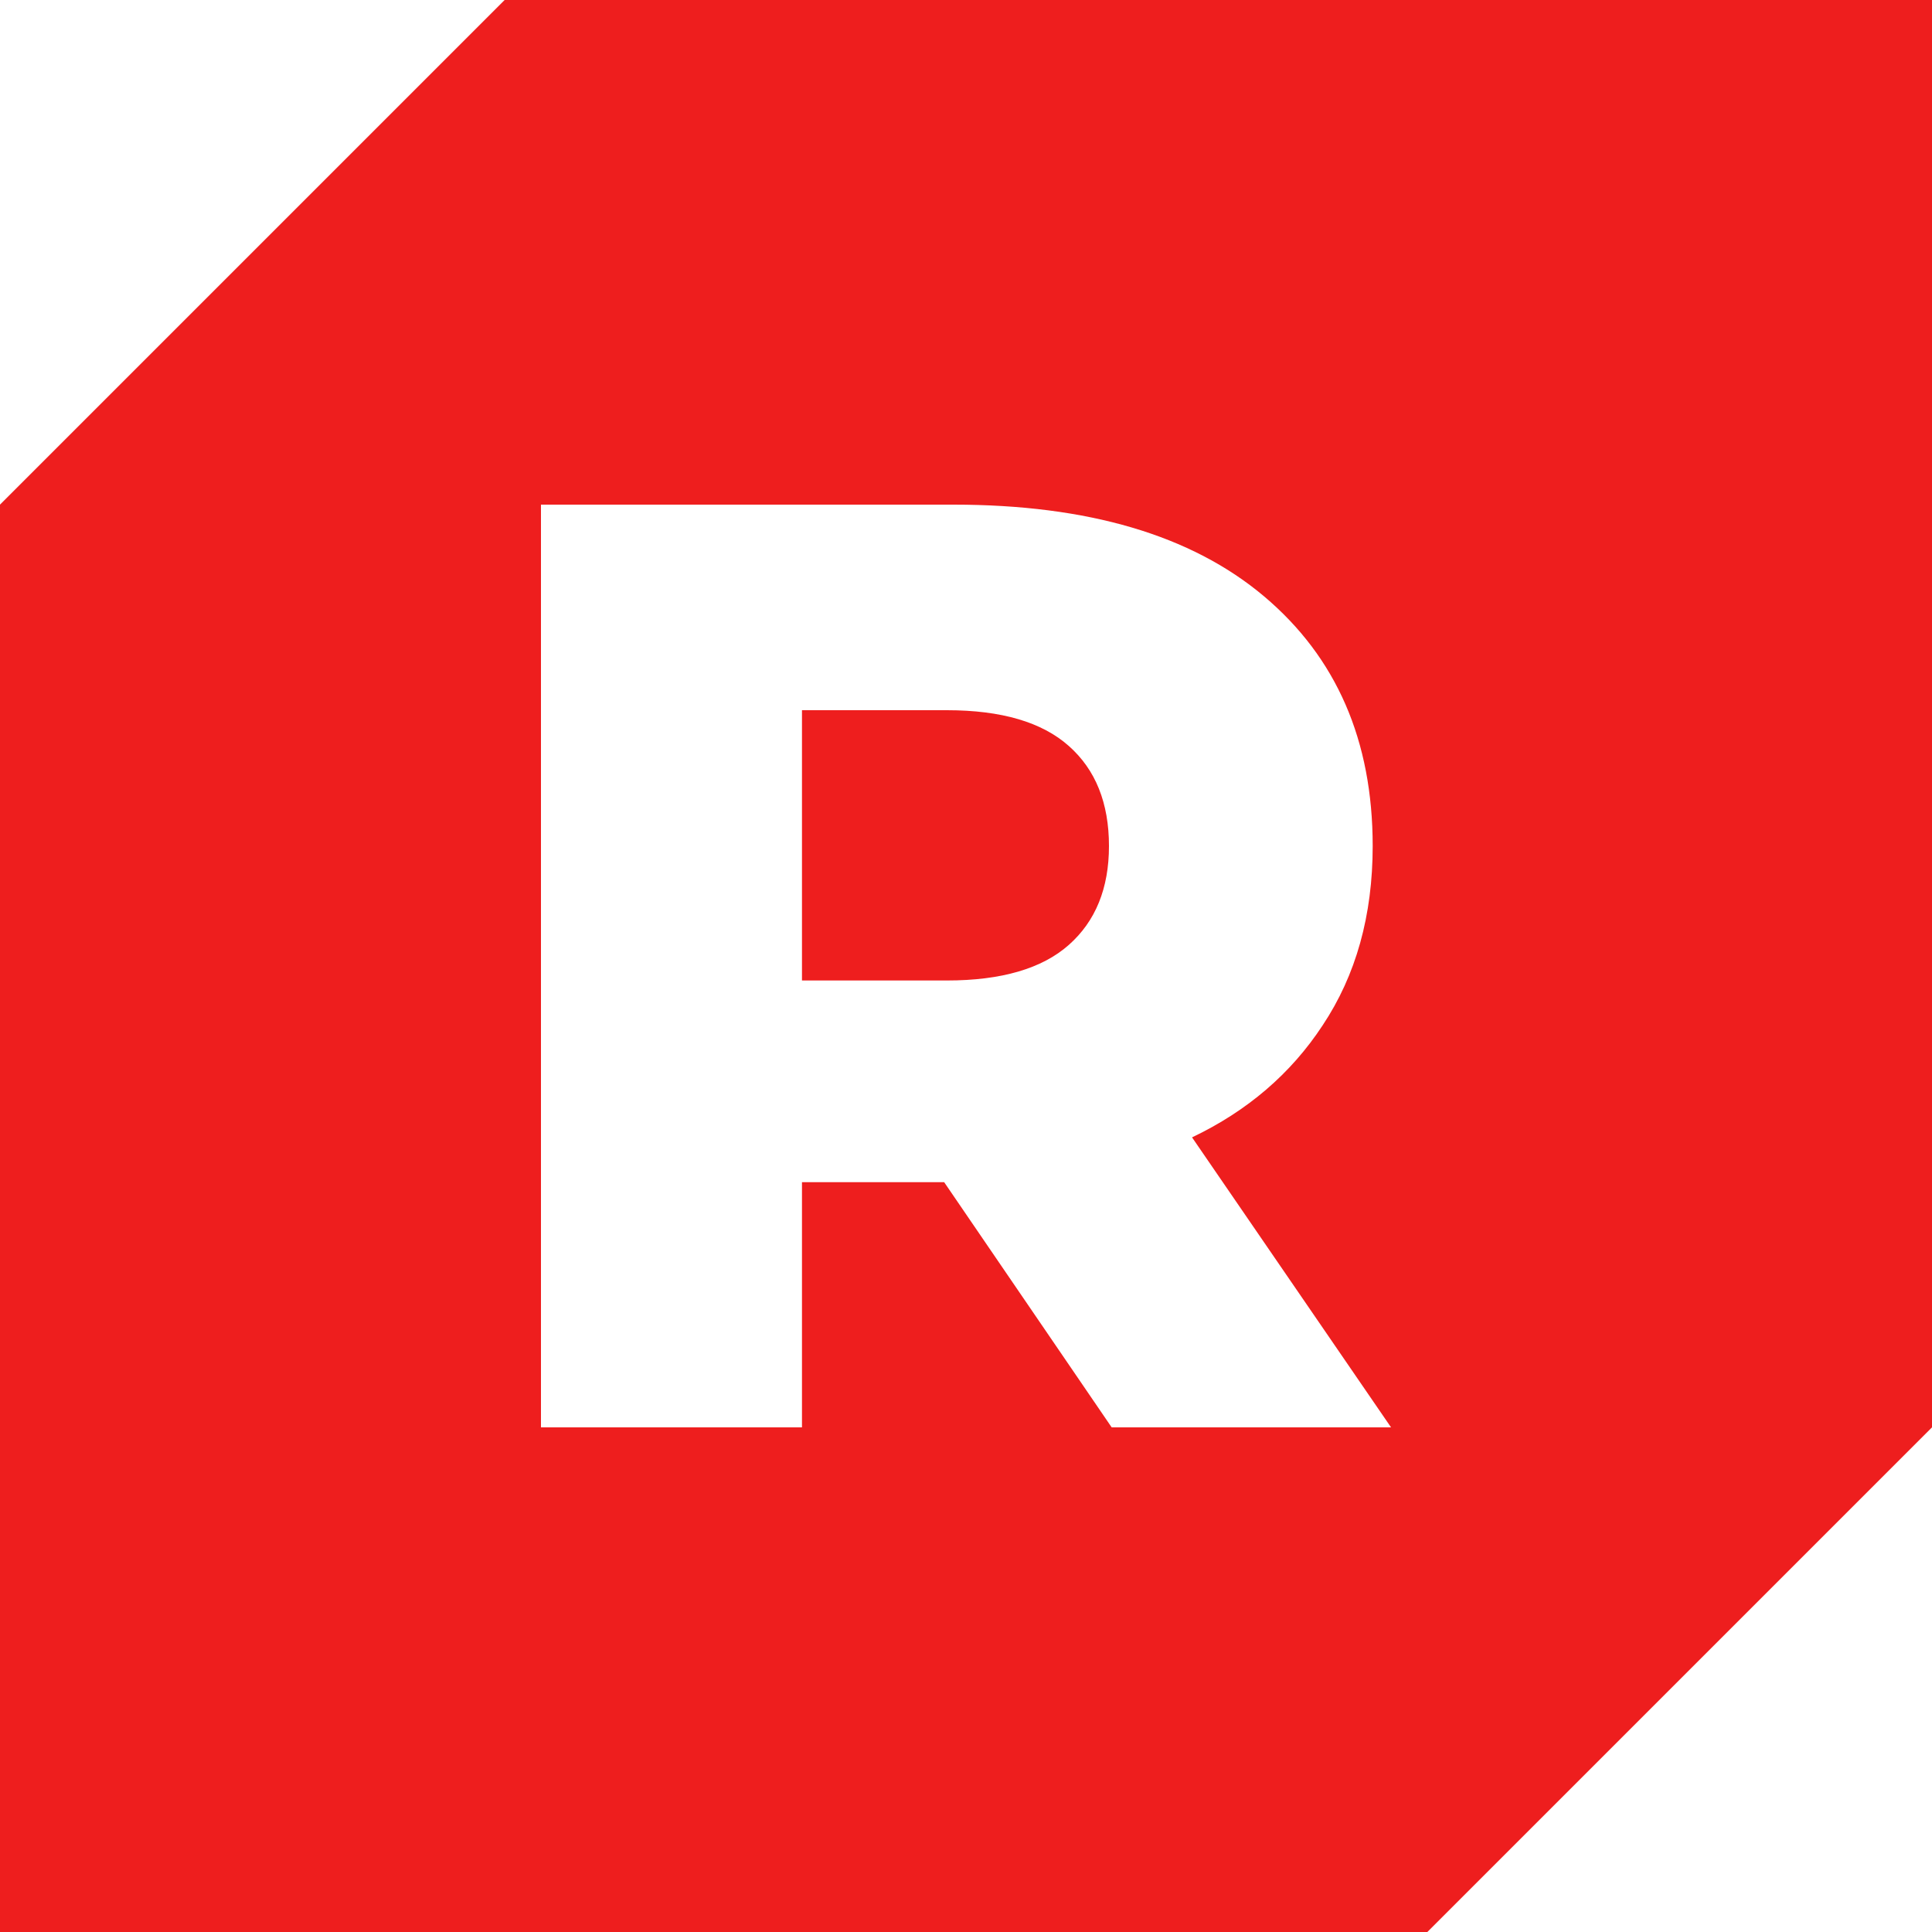
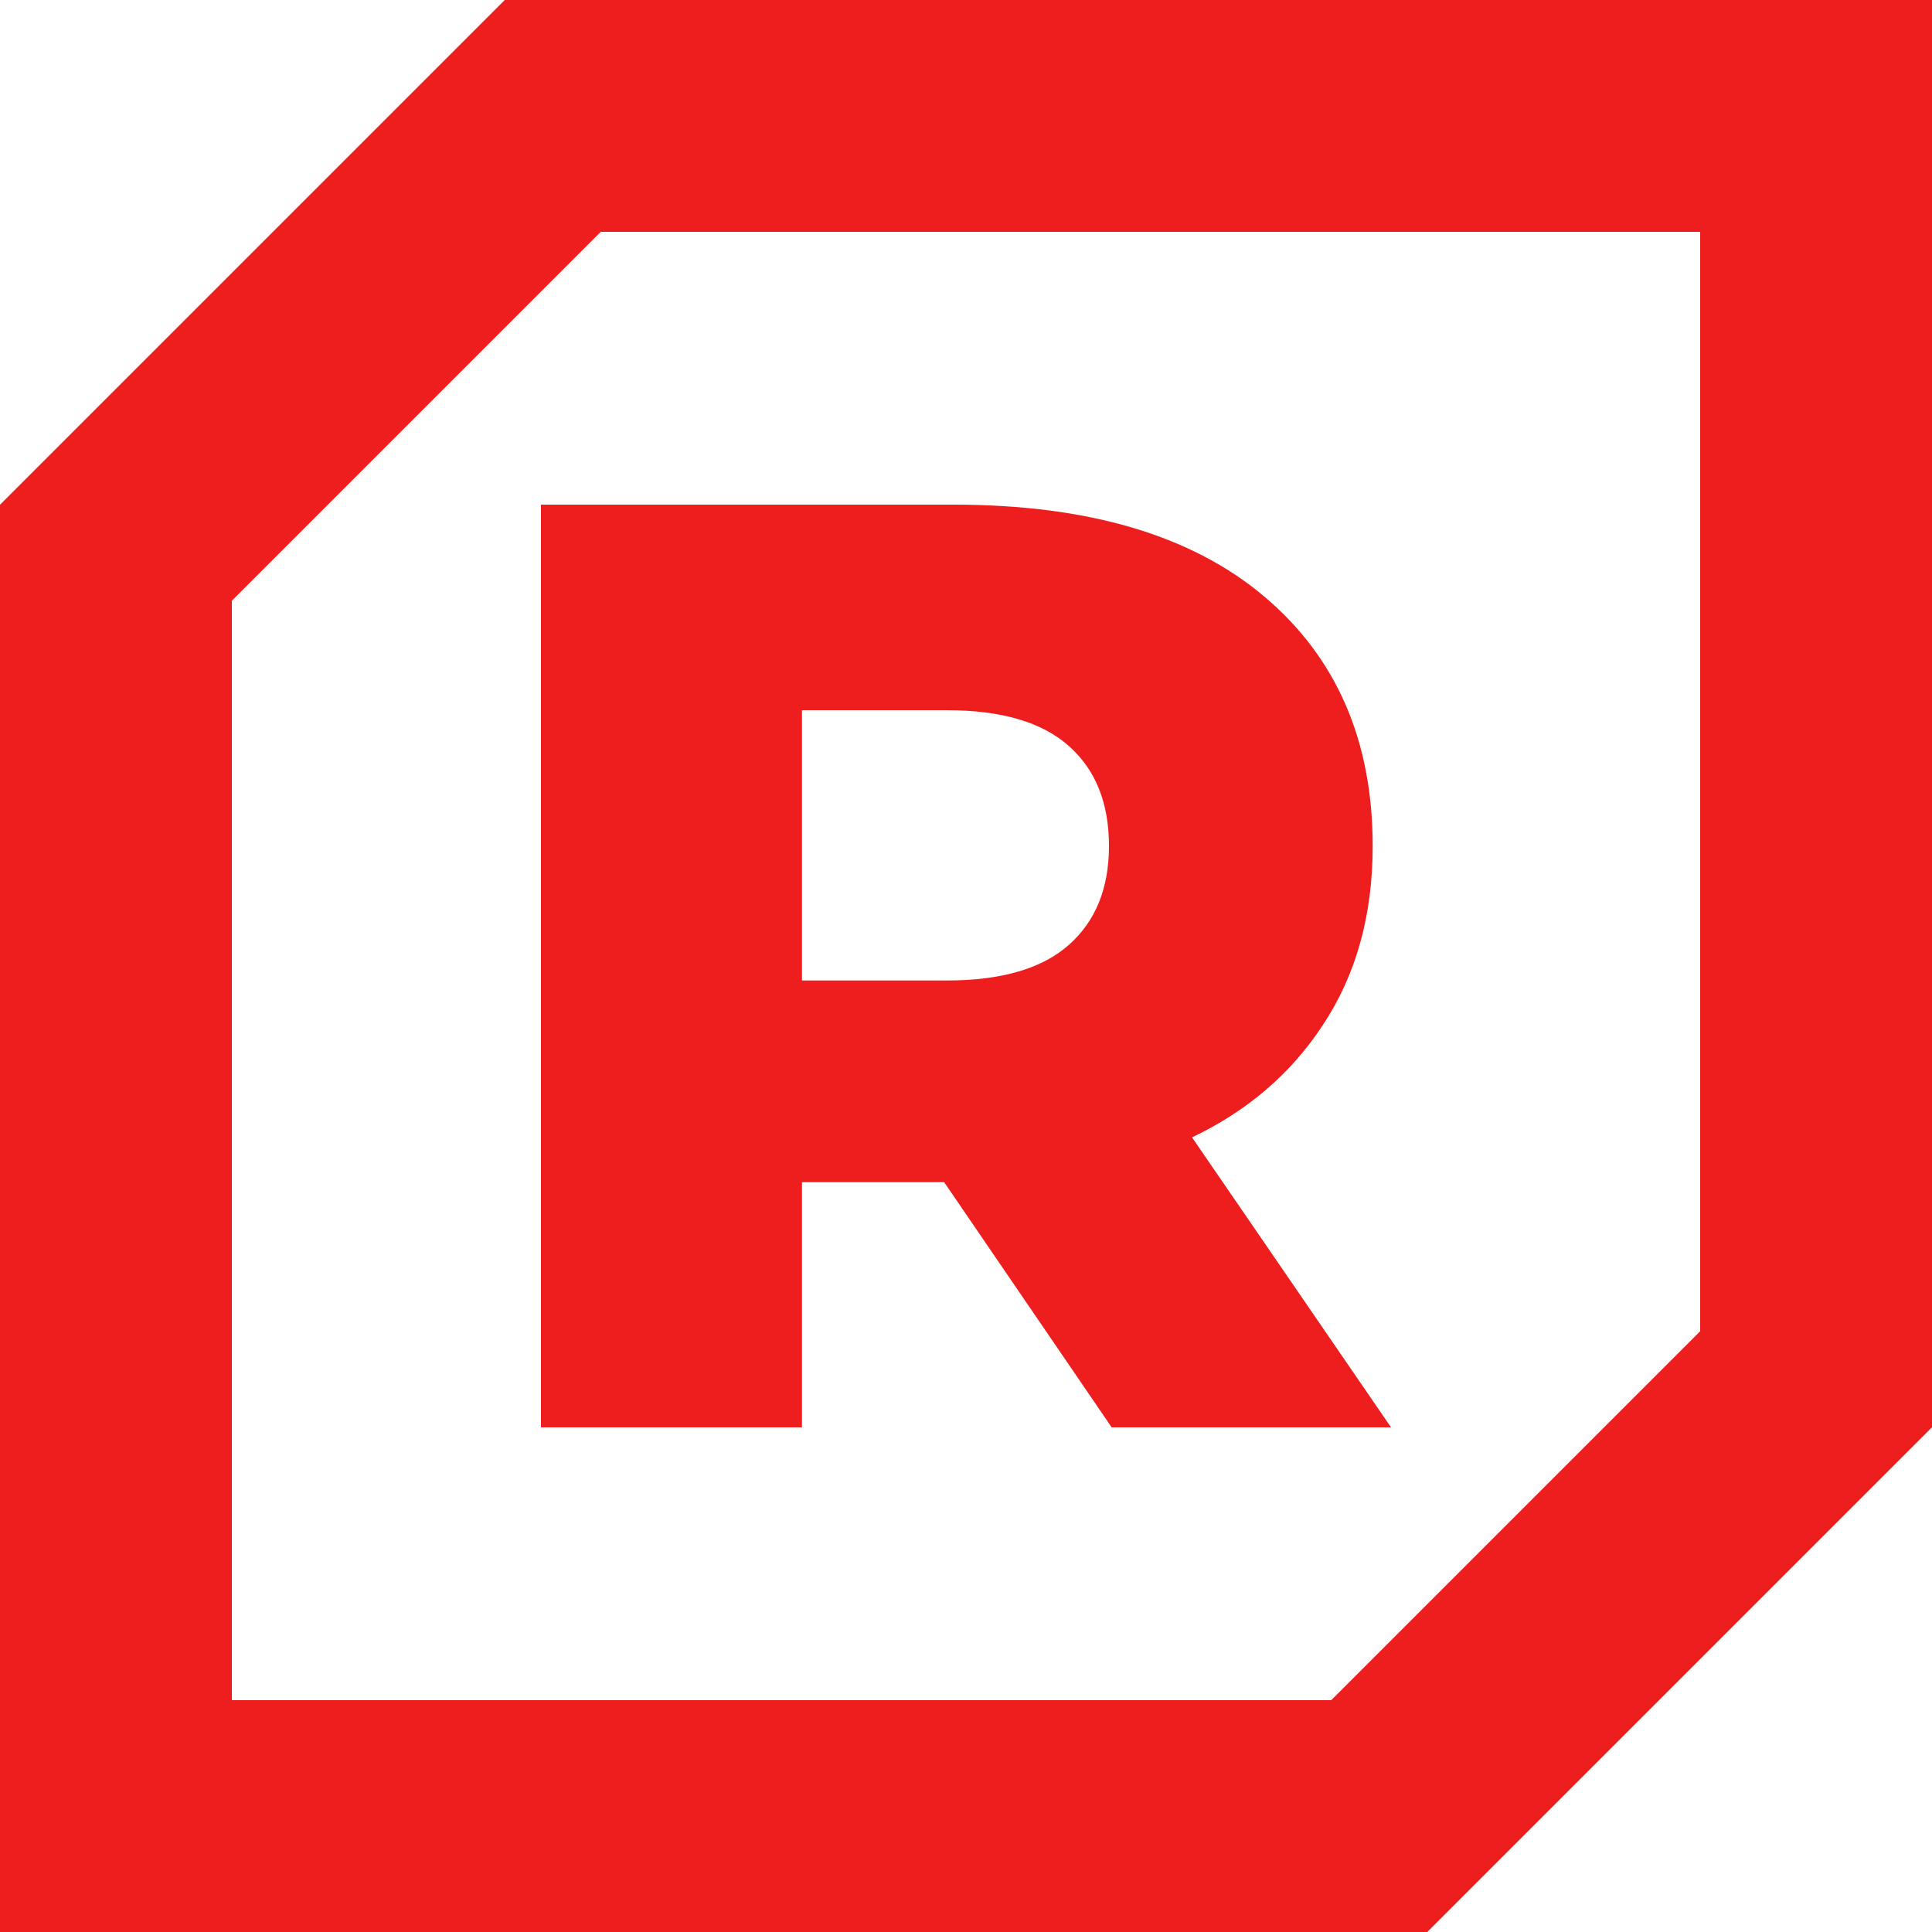
<svg xmlns="http://www.w3.org/2000/svg" viewBox="0 0 100 100">
-   <path d="M26.12 0H100V73.88L73.88 100H0V26.12ZM28 73.88V26.12H49.35Q59.79 26.12 65.42 30.86Q71.05 35.6 71.05 43.79Q71.05 49.18 68.46 53.07Q66 56.82 61.7 58.87L72 73.88H57.54L48.87 61.19H41.51V73.88ZM41.51 50.75H49.01Q53.24 50.75 55.32 48.91Q57.4 47.07 57.4 43.79Q57.4 40.45 55.32 38.61Q53.24 36.76 49.01 36.76H41.51Z" fill="#EE1E1E" fill-rule="evenodd" />
+   <path d="M28.61 6L94 6L94 71.39L71.39 94L6 94L6 28.61Z" fill="none" stroke="#EE1E1E" stroke-width="12" stroke-linejoin="miter" stroke-miterlimit="4" />
+   <path d="M28 73.88V26.12H49.35Q59.79 26.12 65.42 30.86Q71.05 35.6 71.05 43.79Q71.05 49.18 68.46 53.07Q66 56.82 61.7 58.87L72 73.88H57.54L48.87 61.19H41.51V73.88ZM41.51 50.75H49.01Q53.24 50.75 55.32 48.91Q57.4 47.07 57.4 43.79Q57.4 40.45 55.32 38.61Q53.24 36.76 49.01 36.76H41.51Z" fill="#EE1E1E" fill-rule="evenodd" />
</svg>
